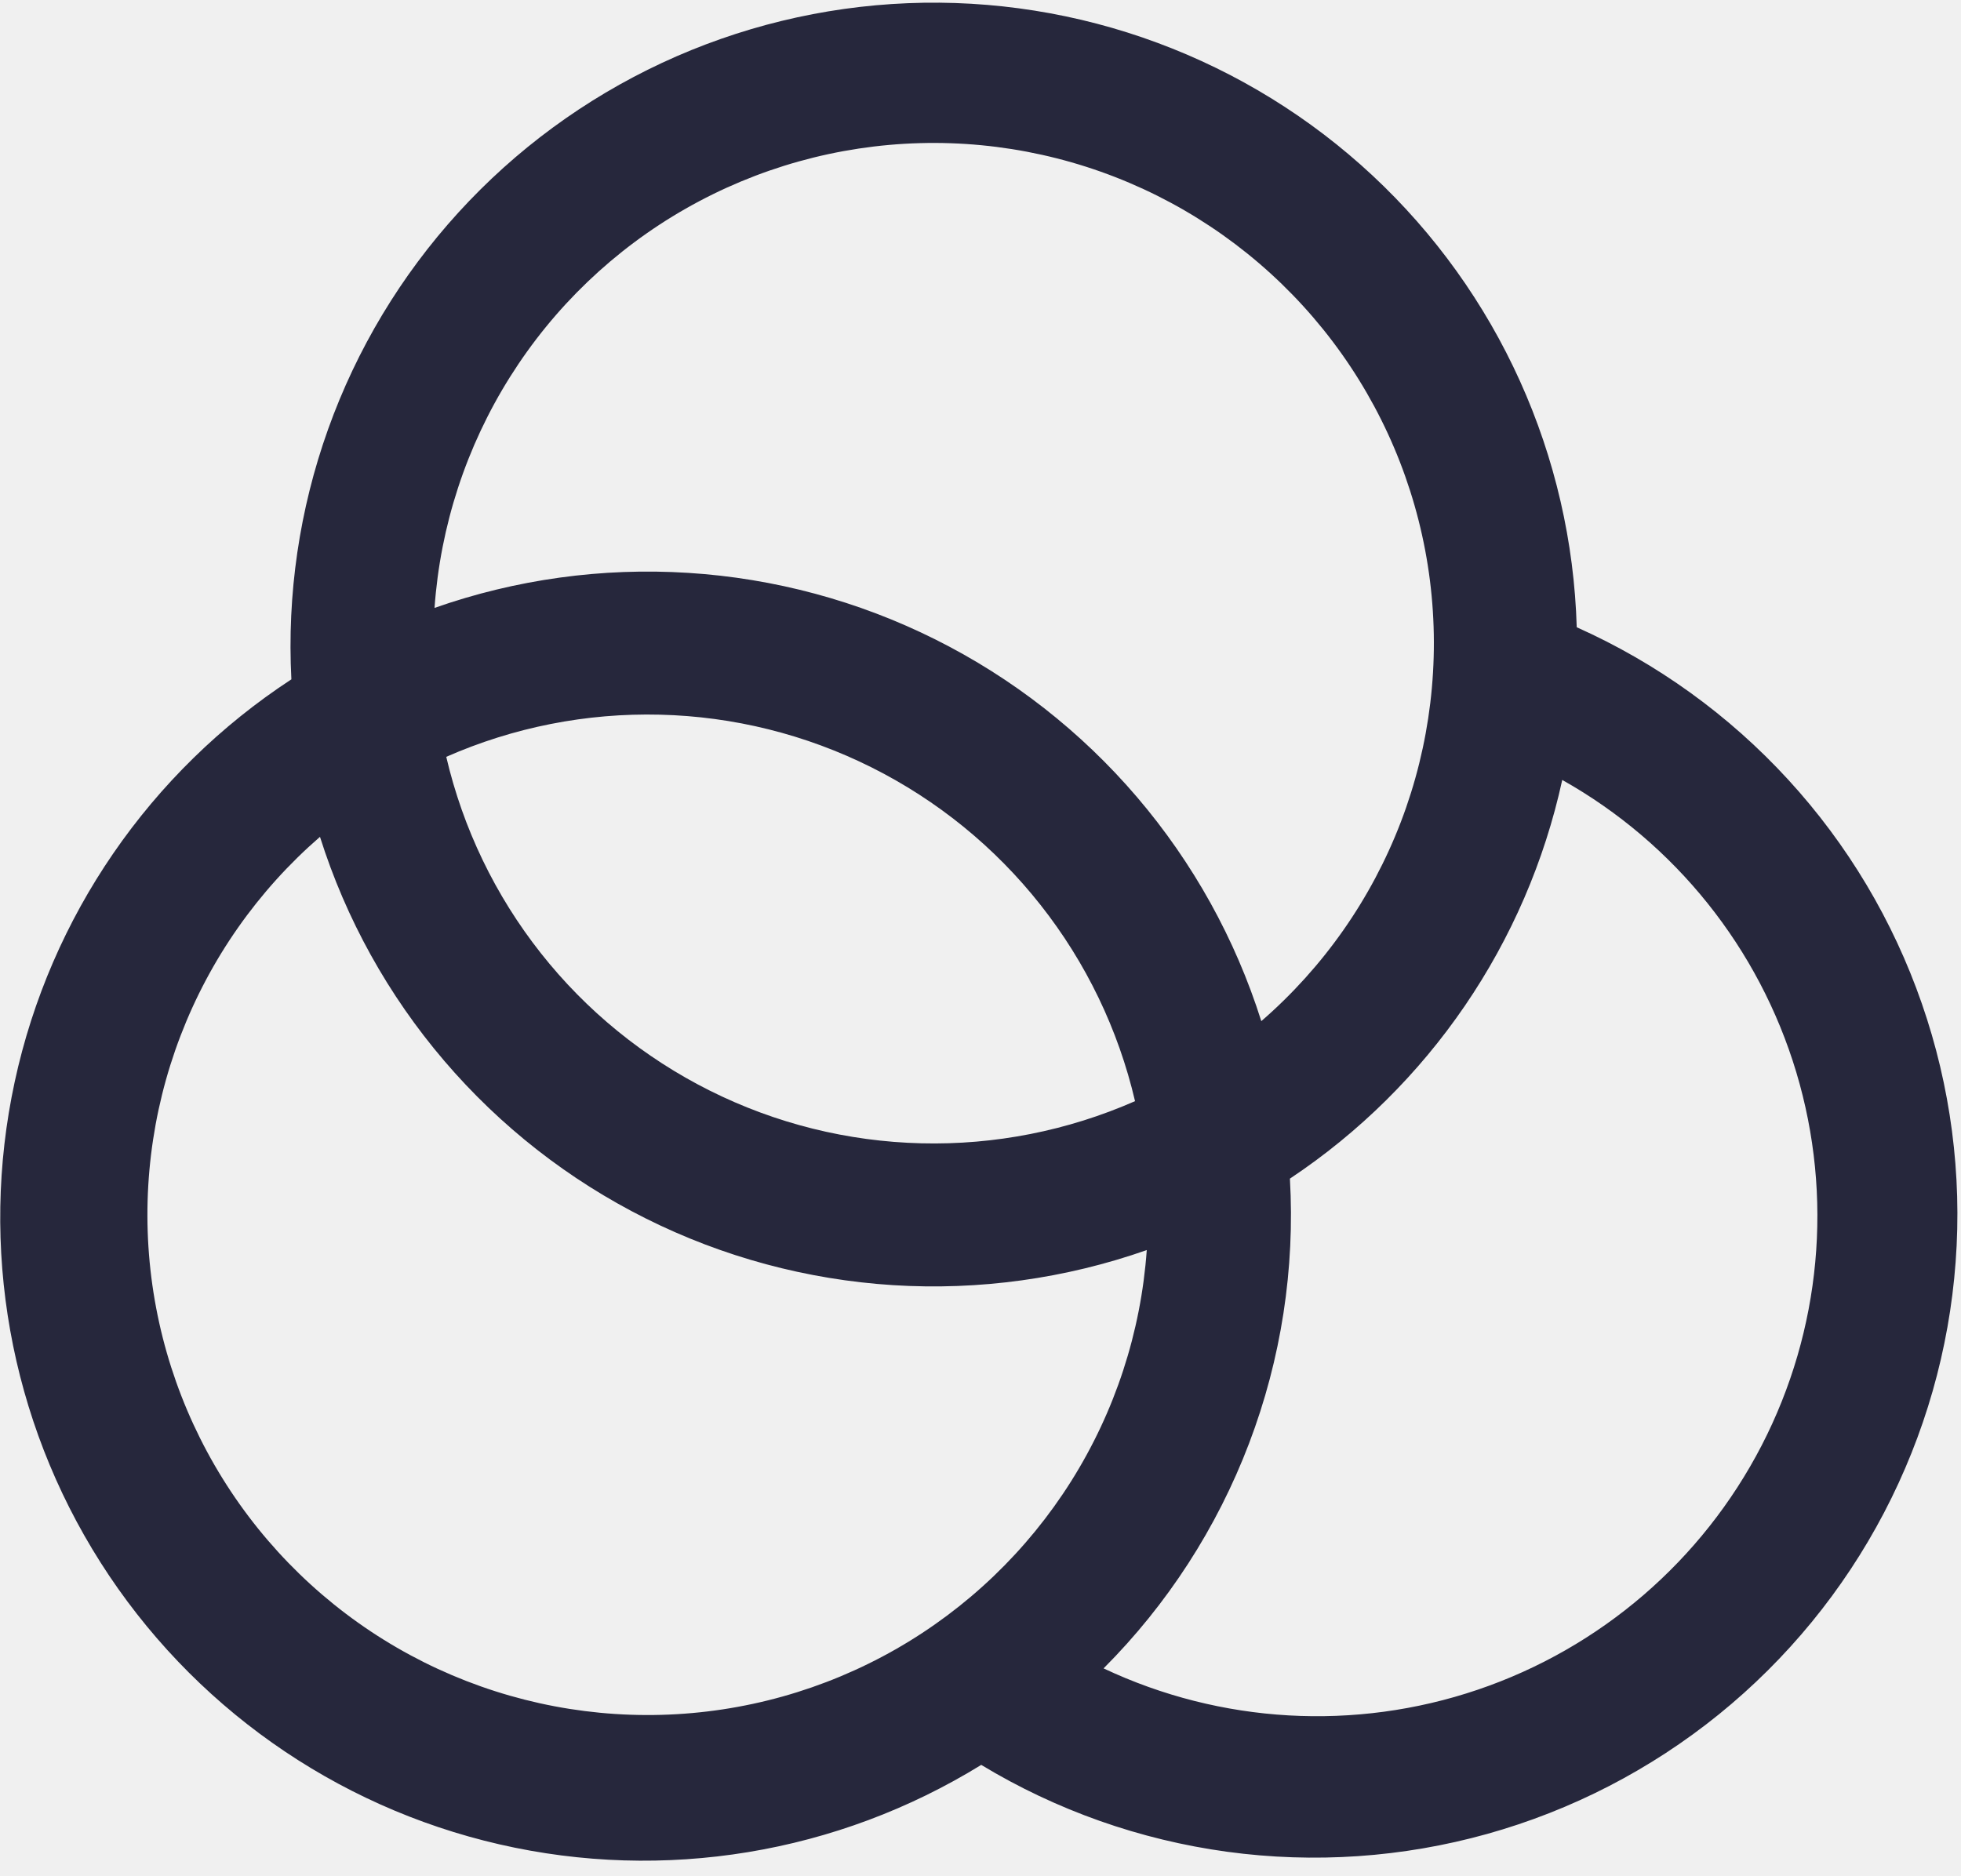
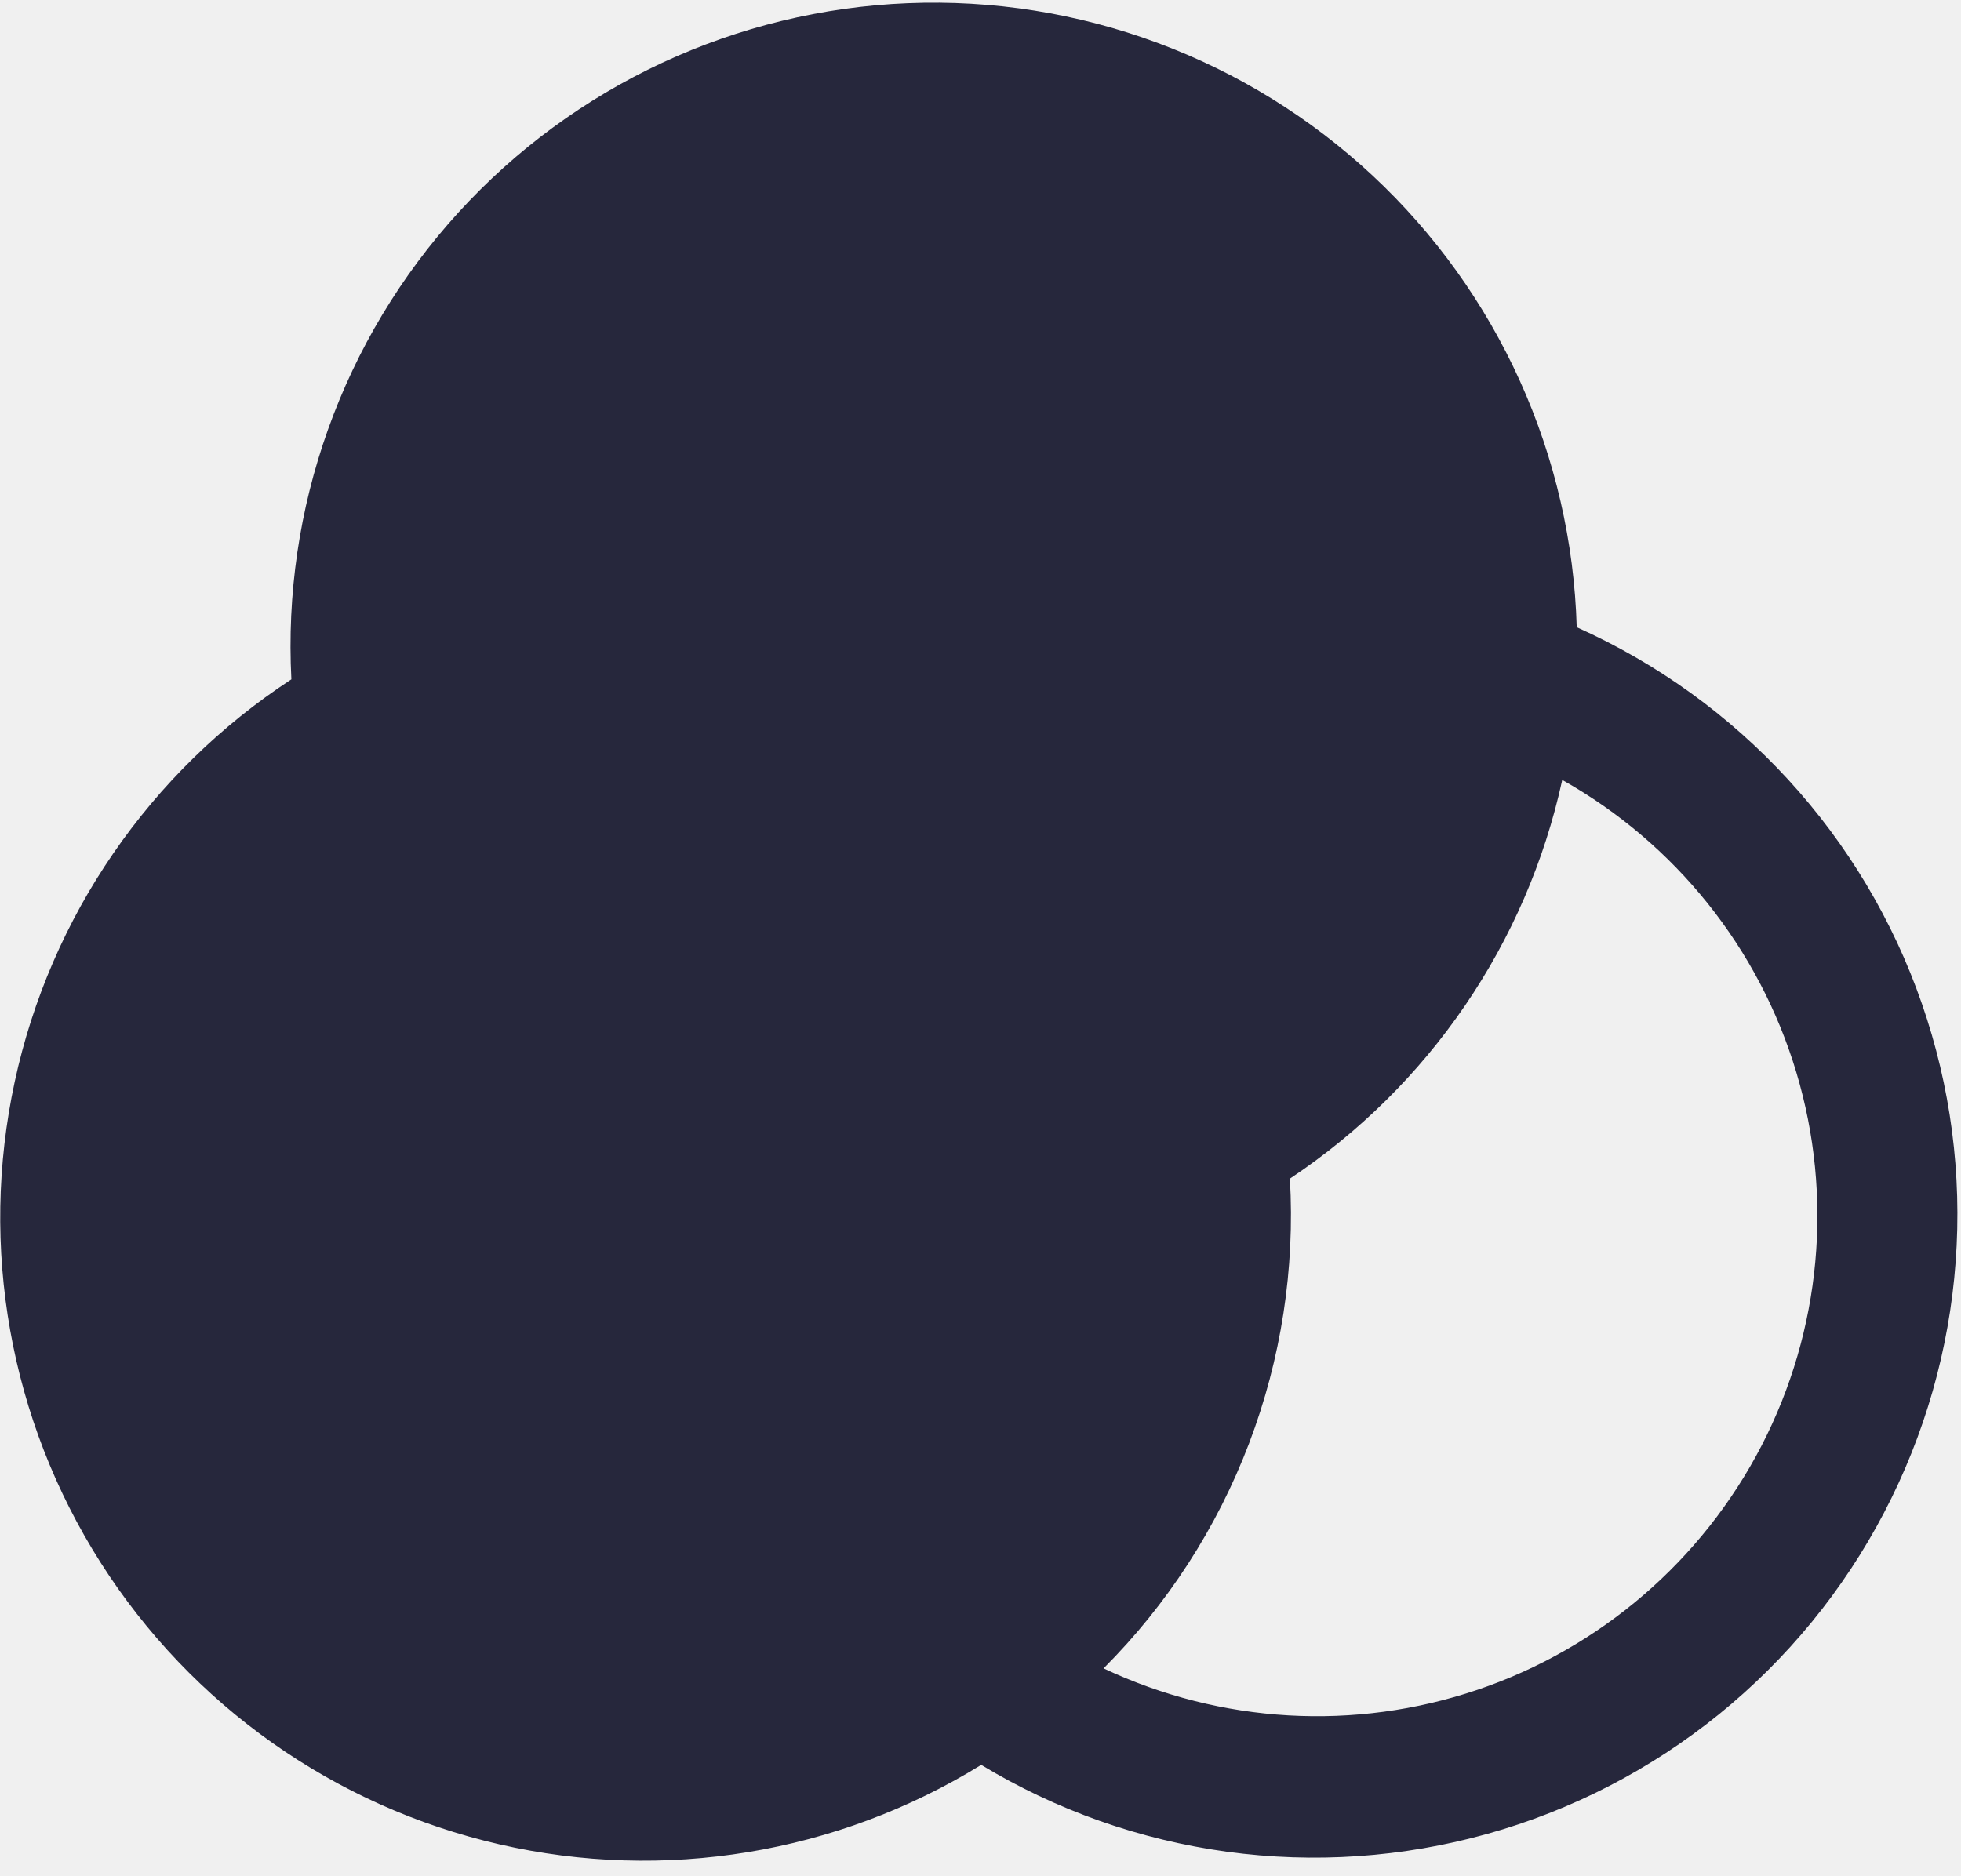
<svg xmlns="http://www.w3.org/2000/svg" width="46" height="44" viewBox="0 0 46 44" fill="none">
  <g clip-path="url(#clip0_40_144)">
-     <path fill-rule="evenodd" clip-rule="evenodd" d="M10.193 14.262C10.329 12.336 10.938 10.474 11.966 8.84C12.993 7.207 14.408 5.851 16.085 4.895C17.762 3.939 19.648 3.411 21.578 3.358C23.508 3.305 25.42 3.729 27.147 4.592C28.873 5.455 30.36 6.731 31.476 8.306C32.592 9.881 33.302 11.707 33.543 13.622C33.784 15.537 33.55 17.482 32.86 19.285C32.169 21.088 31.046 22.692 29.587 23.957C28.978 22.028 27.987 20.242 26.674 18.704C25.361 17.166 23.752 15.907 21.943 15.003C20.134 14.098 18.161 13.567 16.143 13.44C14.125 13.312 12.101 13.592 10.193 14.262ZM6.835 15.938C6.731 13.945 7.024 11.95 7.696 10.071C8.368 8.191 9.407 6.463 10.751 4.988C12.096 3.512 13.72 2.319 15.529 1.475C17.339 0.632 19.298 0.156 21.292 0.075C23.287 -0.006 25.278 0.31 27.149 1.004C29.021 1.698 30.737 2.757 32.196 4.118C33.656 5.48 34.831 7.118 35.653 8.937C36.475 10.756 36.928 12.72 36.986 14.716C38.867 15.557 40.555 16.774 41.947 18.292C43.34 19.81 44.406 21.598 45.081 23.544C45.757 25.49 46.027 27.554 45.874 29.608C45.722 31.663 45.15 33.664 44.195 35.489C43.24 37.314 41.921 38.925 40.32 40.221C38.719 41.517 36.869 42.472 34.885 43.026C32.901 43.58 30.825 43.722 28.784 43.444C26.743 43.165 24.78 42.472 23.017 41.406C19.641 43.489 15.58 44.159 11.714 43.27C7.847 42.382 4.487 40.006 2.359 36.658C0.231 33.309 -0.492 29.258 0.345 25.38C1.182 21.502 3.515 18.11 6.835 15.938ZM36.646 18.299C35.811 22.127 33.52 25.481 30.258 27.652C30.379 29.767 30.053 31.883 29.3 33.863C28.547 35.843 27.384 37.642 25.887 39.142C28.637 40.439 31.783 40.619 34.662 39.643C37.542 38.667 39.93 36.611 41.325 33.91C42.719 31.208 43.01 28.07 42.137 25.158C41.264 22.246 39.295 19.786 36.644 18.297L36.646 18.299ZM26.9 29.328C26.764 31.254 26.155 33.116 25.127 34.75C24.099 36.383 22.684 37.739 21.008 38.695C19.331 39.651 17.445 40.179 15.515 40.232C13.585 40.285 11.673 39.861 9.946 38.998C8.22 38.135 6.733 36.859 5.617 35.284C4.501 33.709 3.791 31.883 3.55 29.968C3.309 28.053 3.543 26.108 4.233 24.305C4.923 22.502 6.047 20.898 7.506 19.633C8.115 21.562 9.106 23.348 10.419 24.886C11.732 26.424 13.341 27.683 15.15 28.587C16.959 29.492 18.931 30.023 20.95 30.151C22.968 30.278 24.992 29.998 26.9 29.328ZM26.625 25.834C25.046 26.528 23.334 26.866 21.61 26.823C19.886 26.781 18.193 26.359 16.65 25.587C15.108 24.816 13.754 23.715 12.686 22.361C11.617 21.007 10.86 19.435 10.468 17.756C12.046 17.062 13.759 16.724 15.483 16.767C17.207 16.809 18.9 17.231 20.443 18.003C21.985 18.774 23.339 19.875 24.407 21.229C25.476 22.583 26.233 24.155 26.625 25.834Z" fill="#26273C" />
+     <path fillRule="evenodd" clipRule="evenodd" d="M10.193 14.262C10.329 12.336 10.938 10.474 11.966 8.84C12.993 7.207 14.408 5.851 16.085 4.895C17.762 3.939 19.648 3.411 21.578 3.358C23.508 3.305 25.42 3.729 27.147 4.592C28.873 5.455 30.36 6.731 31.476 8.306C32.592 9.881 33.302 11.707 33.543 13.622C33.784 15.537 33.55 17.482 32.86 19.285C32.169 21.088 31.046 22.692 29.587 23.957C28.978 22.028 27.987 20.242 26.674 18.704C25.361 17.166 23.752 15.907 21.943 15.003C20.134 14.098 18.161 13.567 16.143 13.44C14.125 13.312 12.101 13.592 10.193 14.262ZM6.835 15.938C6.731 13.945 7.024 11.95 7.696 10.071C8.368 8.191 9.407 6.463 10.751 4.988C12.096 3.512 13.72 2.319 15.529 1.475C17.339 0.632 19.298 0.156 21.292 0.075C23.287 -0.006 25.278 0.31 27.149 1.004C29.021 1.698 30.737 2.757 32.196 4.118C33.656 5.48 34.831 7.118 35.653 8.937C36.475 10.756 36.928 12.72 36.986 14.716C38.867 15.557 40.555 16.774 41.947 18.292C43.34 19.81 44.406 21.598 45.081 23.544C45.757 25.49 46.027 27.554 45.874 29.608C45.722 31.663 45.15 33.664 44.195 35.489C43.24 37.314 41.921 38.925 40.32 40.221C38.719 41.517 36.869 42.472 34.885 43.026C32.901 43.58 30.825 43.722 28.784 43.444C26.743 43.165 24.78 42.472 23.017 41.406C19.641 43.489 15.58 44.159 11.714 43.27C7.847 42.382 4.487 40.006 2.359 36.658C0.231 33.309 -0.492 29.258 0.345 25.38C1.182 21.502 3.515 18.11 6.835 15.938ZM36.646 18.299C35.811 22.127 33.52 25.481 30.258 27.652C30.379 29.767 30.053 31.883 29.3 33.863C28.547 35.843 27.384 37.642 25.887 39.142C28.637 40.439 31.783 40.619 34.662 39.643C37.542 38.667 39.93 36.611 41.325 33.91C42.719 31.208 43.01 28.07 42.137 25.158C41.264 22.246 39.295 19.786 36.644 18.297L36.646 18.299ZM26.9 29.328C26.764 31.254 26.155 33.116 25.127 34.75C24.099 36.383 22.684 37.739 21.008 38.695C19.331 39.651 17.445 40.179 15.515 40.232C13.585 40.285 11.673 39.861 9.946 38.998C8.22 38.135 6.733 36.859 5.617 35.284C4.501 33.709 3.791 31.883 3.55 29.968C3.309 28.053 3.543 26.108 4.233 24.305C4.923 22.502 6.047 20.898 7.506 19.633C8.115 21.562 9.106 23.348 10.419 24.886C11.732 26.424 13.341 27.683 15.15 28.587C16.959 29.492 18.931 30.023 20.95 30.151C22.968 30.278 24.992 29.998 26.9 29.328ZM26.625 25.834C25.046 26.528 23.334 26.866 21.61 26.823C19.886 26.781 18.193 26.359 16.65 25.587C15.108 24.816 13.754 23.715 12.686 22.361C11.617 21.007 10.86 19.435 10.468 17.756C12.046 17.062 13.759 16.724 15.483 16.767C17.207 16.809 18.9 17.231 20.443 18.003C21.985 18.774 23.339 19.875 24.407 21.229C25.476 22.583 26.233 24.155 26.625 25.834Z" fill="#26273C" />
  </g>
  <defs>
    <clipPath id="clip0_40_144">
      <rect width="46" height="43.695" fill="white" />
    </clipPath>
  </defs>
</svg>
